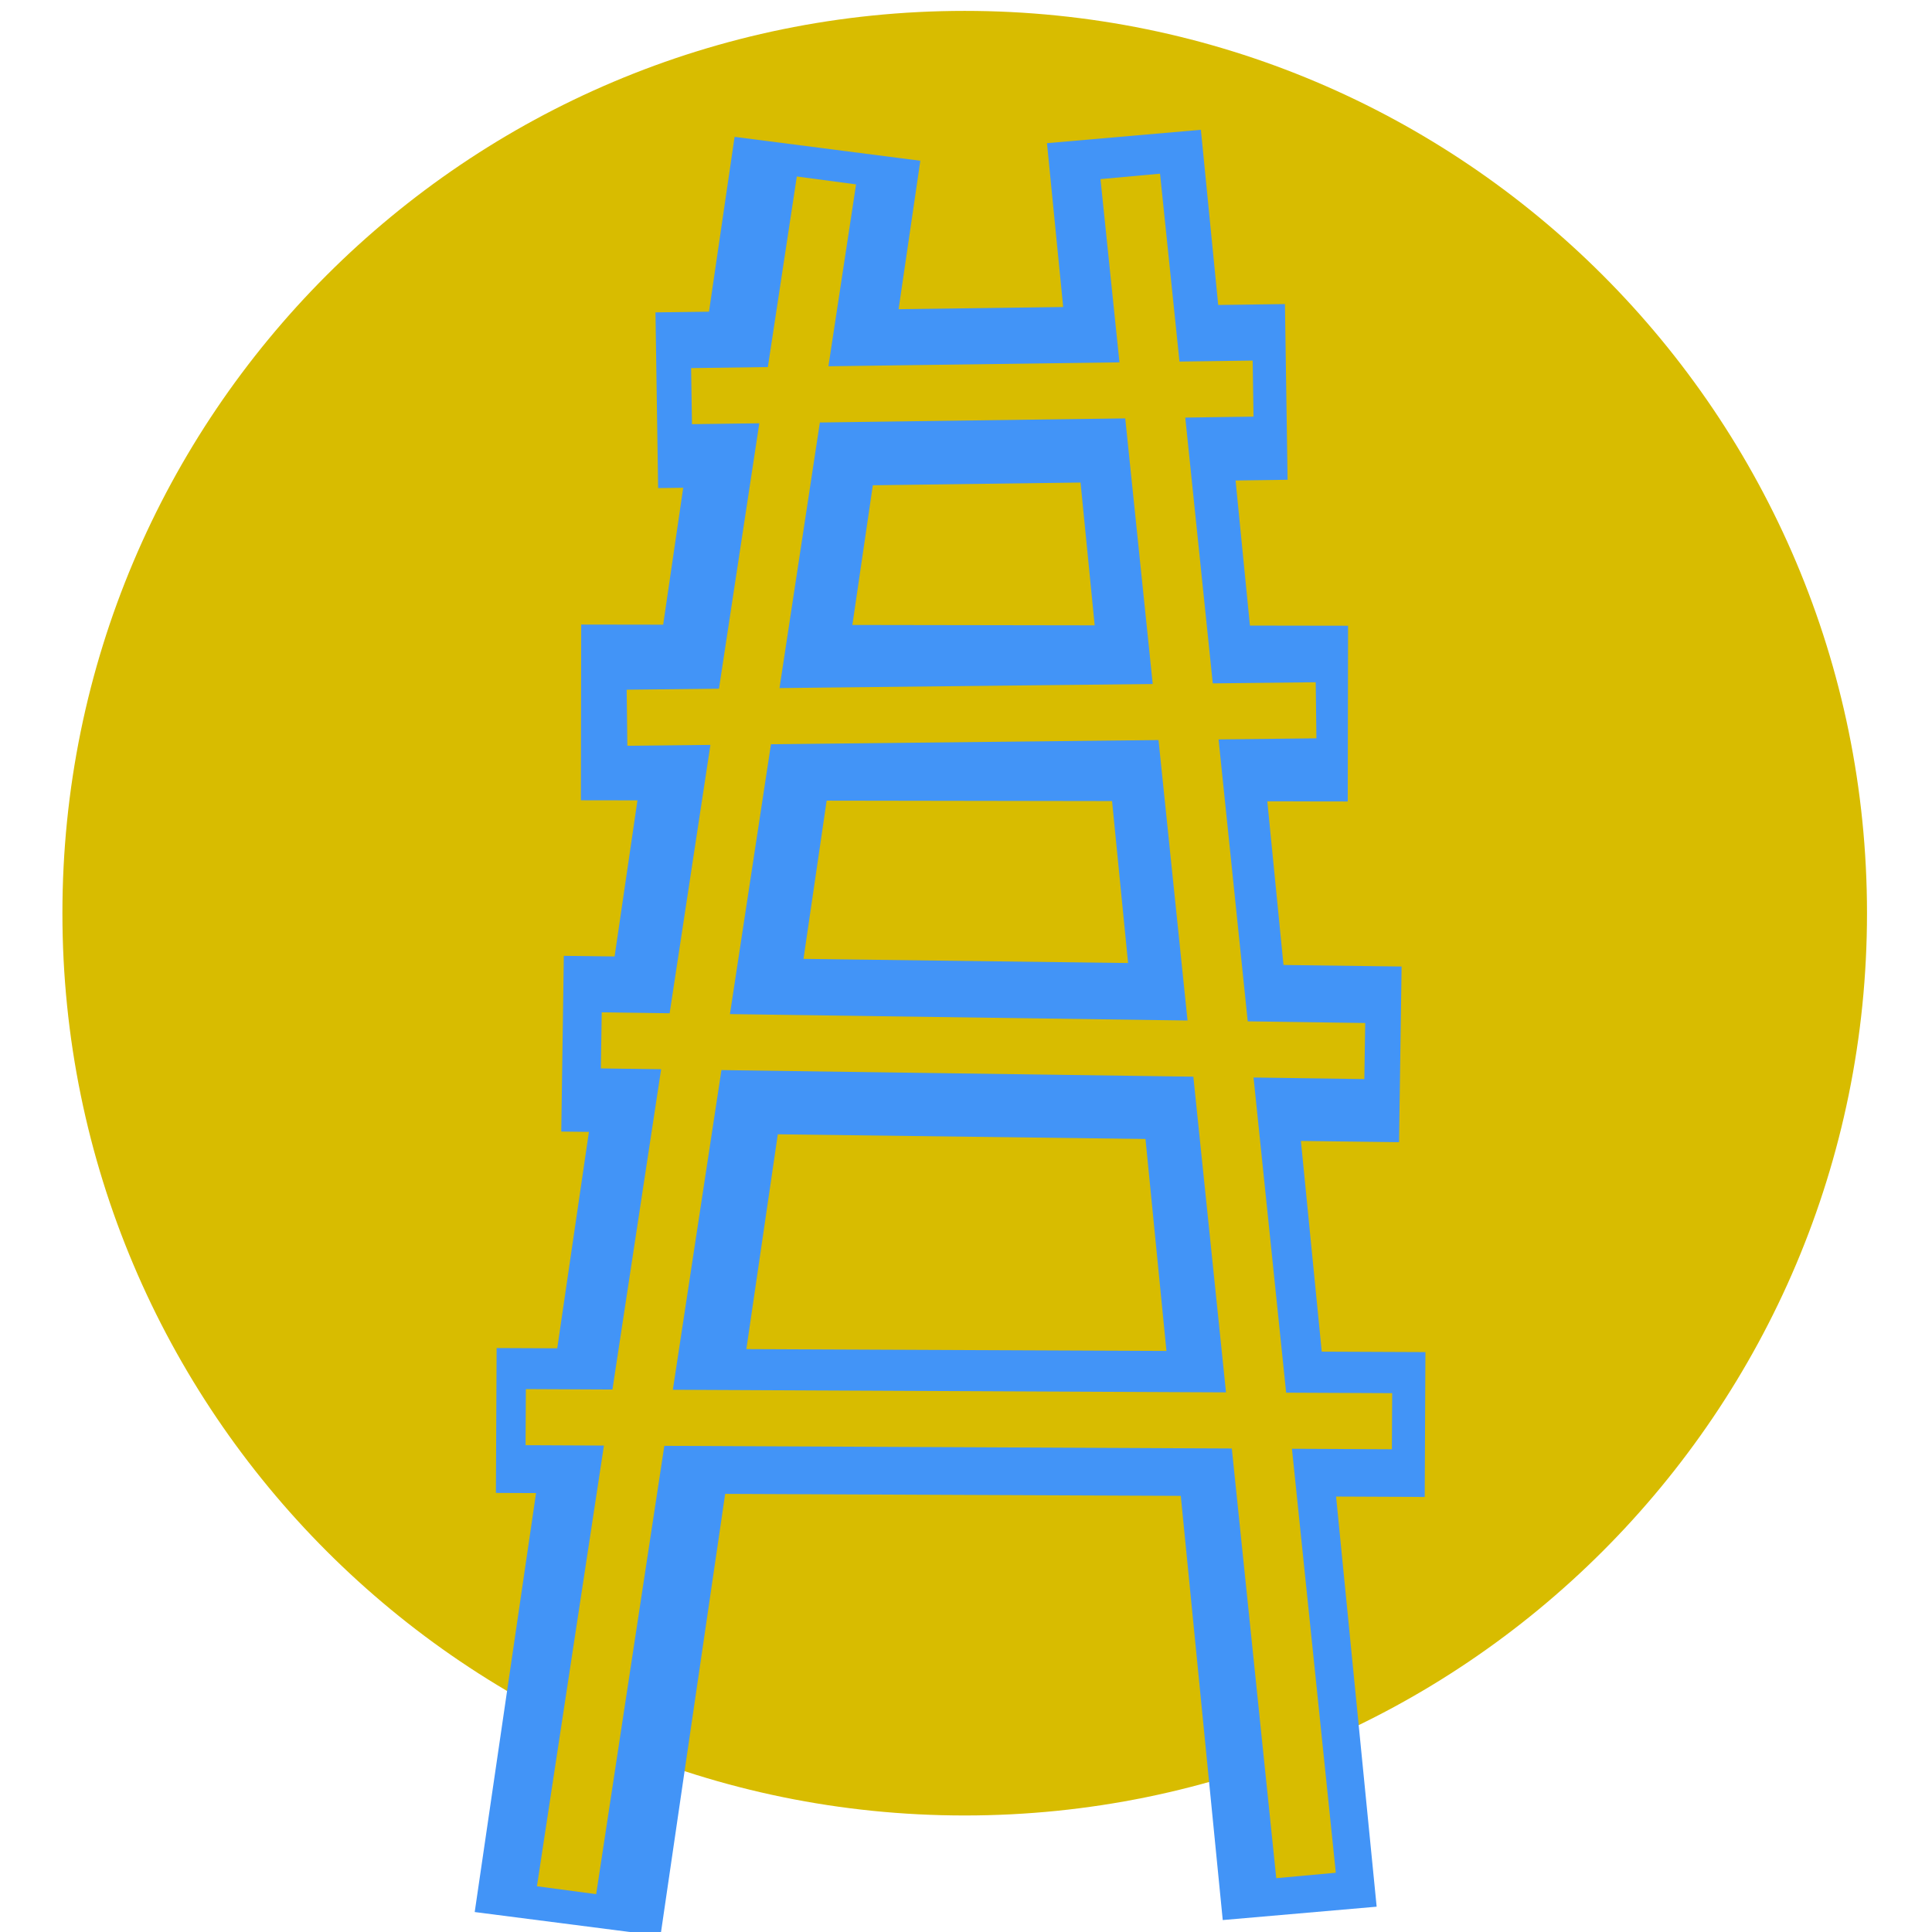
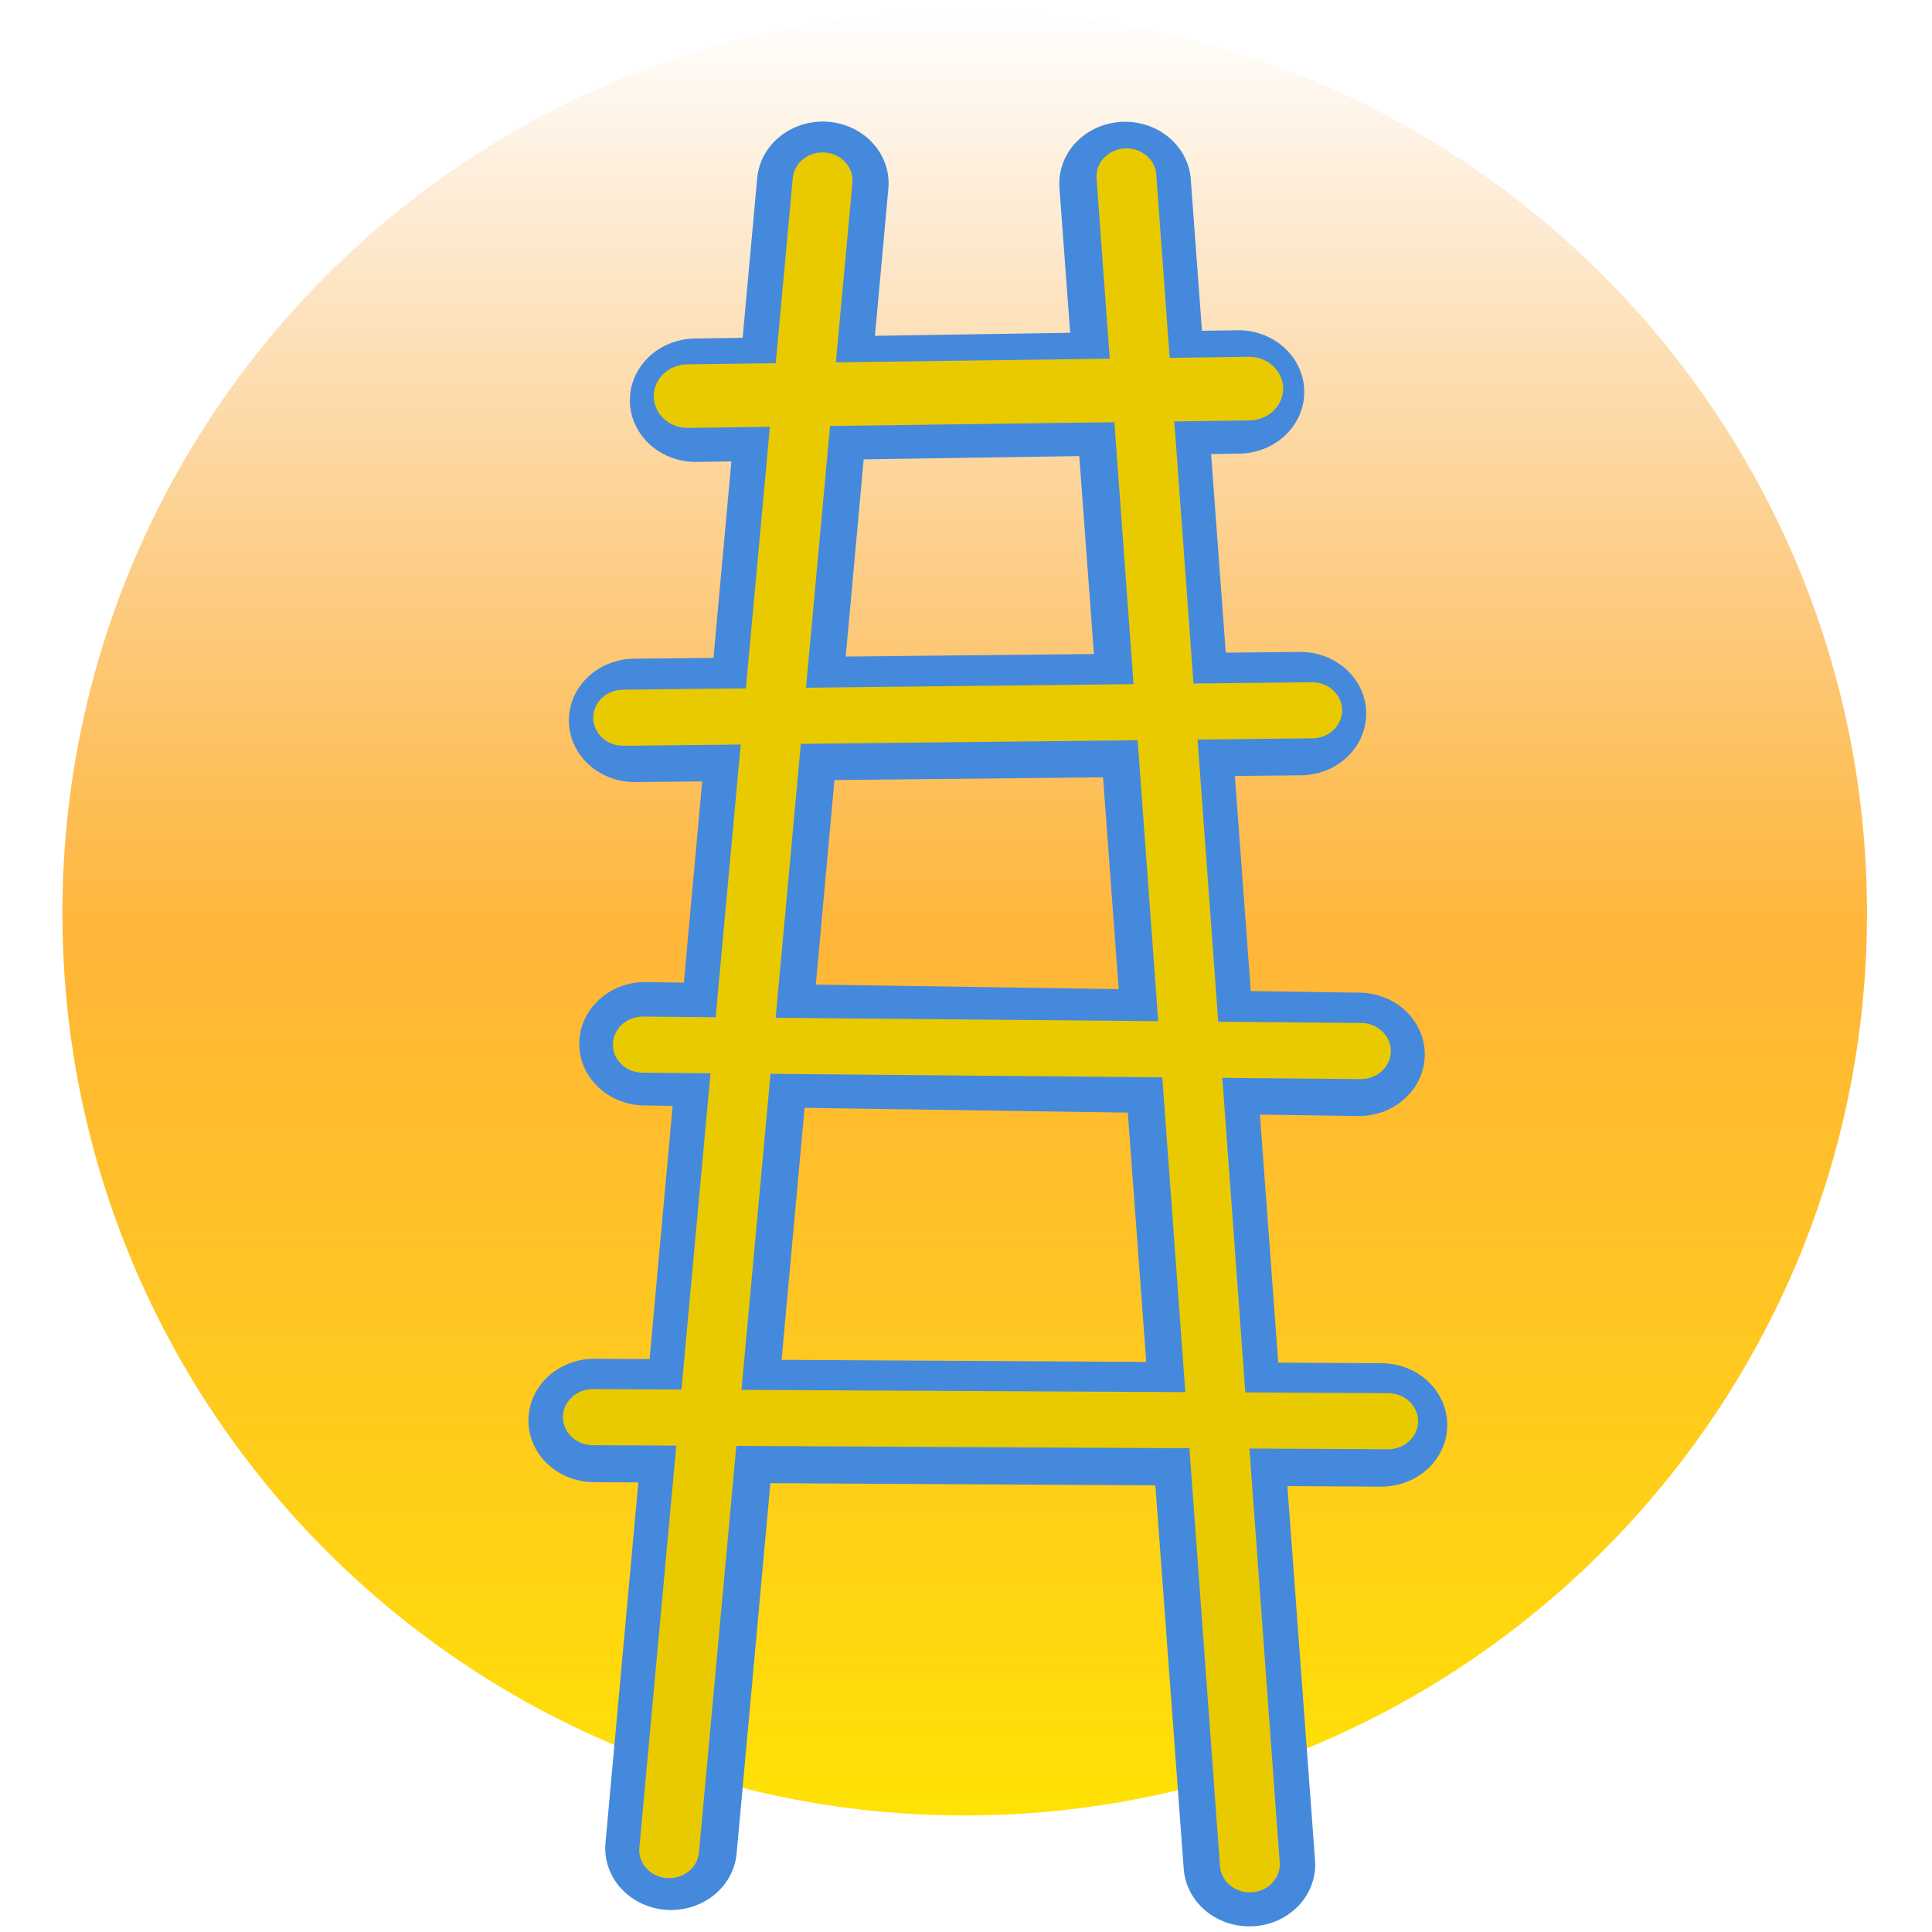
<svg xmlns="http://www.w3.org/2000/svg" viewBox="0 0 500 500">
-   <circle style="stroke: rgb(186, 218, 85); stroke-width: 0px; fill: rgb(216, 188, 0);" cx="249.665" cy="236.331" r="233.513" />
+   <defs>
+     <linearGradient gradientUnits="userSpaceOnUse" x1="249.665" y1="2.818" x2="249.665" y2="469.844" id="gradient-0">
+       <stop offset="0" style="stop-color: rgb(244, 135, 2); stop-opacity: 0;" />
+       <stop offset="0.515" style="stop-color: rgb(255, 164, 7); stop-opacity: 0.8;" />
+       <stop offset="1" style="stop-color: rgb(255, 226, 4);" />
+     </linearGradient>
+     <linearGradient gradientUnits="userSpaceOnUse" x1="249.665" y1="2.818" x2="249.665" y2="469.844" id="gradient-1">
+       <stop offset="0" style="stop-color: rgb(218, 218, 85);" />
+       <stop offset="1" style="stop-color: rgba(135, 165, 36, 1)" />
+     </linearGradient>
+   </defs>
+   <circle style="stroke-width: 0px; fill: url(#gradient-0); stroke: url(#gradient-1);" cx="249.665" cy="236.331" r="233.513" />
  <g style="" transform="matrix(1, 0, 0, 0.937326, 0, 32.29245)">
    <g>
-       <line style="stroke: rgb(66, 148, 247); stroke-width: 48.52px;" x1="146.89" y1="496.769" x2="214.146" y2="6.633" />
-       <line style="stroke: rgb(66, 148, 247); stroke-width: 40px;" x1="290.872" y1="3.231" x2="336.361" y2="493.838" />
-       <line style="stroke: rgb(66, 148, 247); stroke-width: 48.52px;" x1="169.98" y1="76.055" x2="332.885" y2="73.761" />
-       <line style="stroke: rgb(66, 148, 247); stroke-width: 48.52px;" x1="150.376" y1="162.248" x2="348.836" y2="162.579" />
-       <line style="stroke: rgb(66, 148, 247); stroke-width: 48.52px;" x1="145.586" y1="253.717" x2="362.403" y2="256.663" />
-       <line style="stroke: rgb(66, 148, 247); stroke-width: 40px;" x1="128.431" y1="357.747" x2="368.809" y2="358.866" />
+       <line style="stroke-linecap: round; stroke: rgb(69, 137, 220); stroke-width: 34.068px;" x1="173.667" y1="475.871" x2="212.936" y2="16.153" />
+       <line style="stroke-linecap: round; stroke: rgb(69, 137, 220); stroke-width: 34.068px;" x1="291.175" y1="16.203" x2="323.341" y2="480.394" />
+       <line style="stroke-linecap: round; stroke: rgb(69, 137, 220); stroke-width: 34.068px;" x1="180.042" y1="76.055" x2="320.506" y2="73.761" />
+       <line style="stroke-linecap: round; stroke: rgb(69, 137, 220); stroke-width: 34.068px;" x1="164.257" y1="164.449" x2="336.537" y2="162.579" />
+       <line style="stroke-linecap: round; stroke: rgb(69, 137, 220); stroke-width: 34.068px;" x1="166.942" y1="253.737" x2="351.695" y2="256.663" />
+       <line style="stroke-linecap: round; stroke: rgb(69, 137, 220); stroke-width: 34.068px;" x1="153.785" y1="357.747" x2="357.517" y2="358.98" />
    </g>
    <g transform="matrix(0.952238, 0, 0, 0.952238, 51.31753, 12.99814)">
-       <line style="stroke-width: 16.262px; stroke: rgb(216, 188, 0);" x1="100.088" y1="498.244" x2="170.718" y2="2.489" />
-       <line style="stroke-width: 16.262px; stroke: rgb(216, 188, 0);" x1="253.292" y1="1.317" x2="301.063" y2="493.964" />
-       <line style="stroke-width: 16.262px; stroke: rgb(216, 188, 0);" x1="134.057" y1="65.03" x2="286.671" y2="62.847" />
-       <line style="stroke-width: 16.262px; stroke: rgb(216, 188, 0);" x1="116.519" y1="158.28" x2="303.789" y2="156.12" />
-       <line style="stroke-width: 16.262px; stroke: rgb(216, 188, 0);" x1="109.529" y1="251.829" x2="317.027" y2="254.923" />
-       <line style="stroke-width: 16.262px; stroke: rgb(216, 188, 0);" x1="88.989" y1="361.077" x2="324.434" y2="362.253" />
+       <g transform="matrix(1, 0, 0, 1, -1.050158, 0)">
+         <g>
+           <line style="stroke-width: 18.43px; stroke-linecap: round; stroke: rgb(233, 202, 1);" x1="134.057" y1="65.03" x2="286.671" y2="62.847" />
+           <line style="stroke-width: 16.262px; stroke-linecap: round; stroke: rgb(233, 202, 1);" x1="116.519" y1="158.28" x2="303.789" y2="156.12" />
+           <line style="stroke-width: 16.262px; stroke-linecap: round; stroke: rgb(233, 202, 1);" x1="121.863" y1="253.068" x2="317.027" y2="254.923" />
+           <line style="stroke-width: 16.262px; stroke-linecap: round; stroke: rgb(233, 202, 1);" x1="108.289" y1="361.077" x2="324.434" y2="362.253" />
+           <line style="stroke-width: 16.262px; stroke-linecap: round; stroke: rgb(233, 202, 1);" x1="253.292" y1="1.317" x2="286.843" y2="490.731" />
+           <line style="stroke-width: 16.262px; stroke-linecap: round; stroke: rgb(233, 202, 1);" x1="129.021" y1="486.622" x2="170.718" y2="2.489" />
+         </g>
+       </g>
    </g>
  </g>
</svg>
